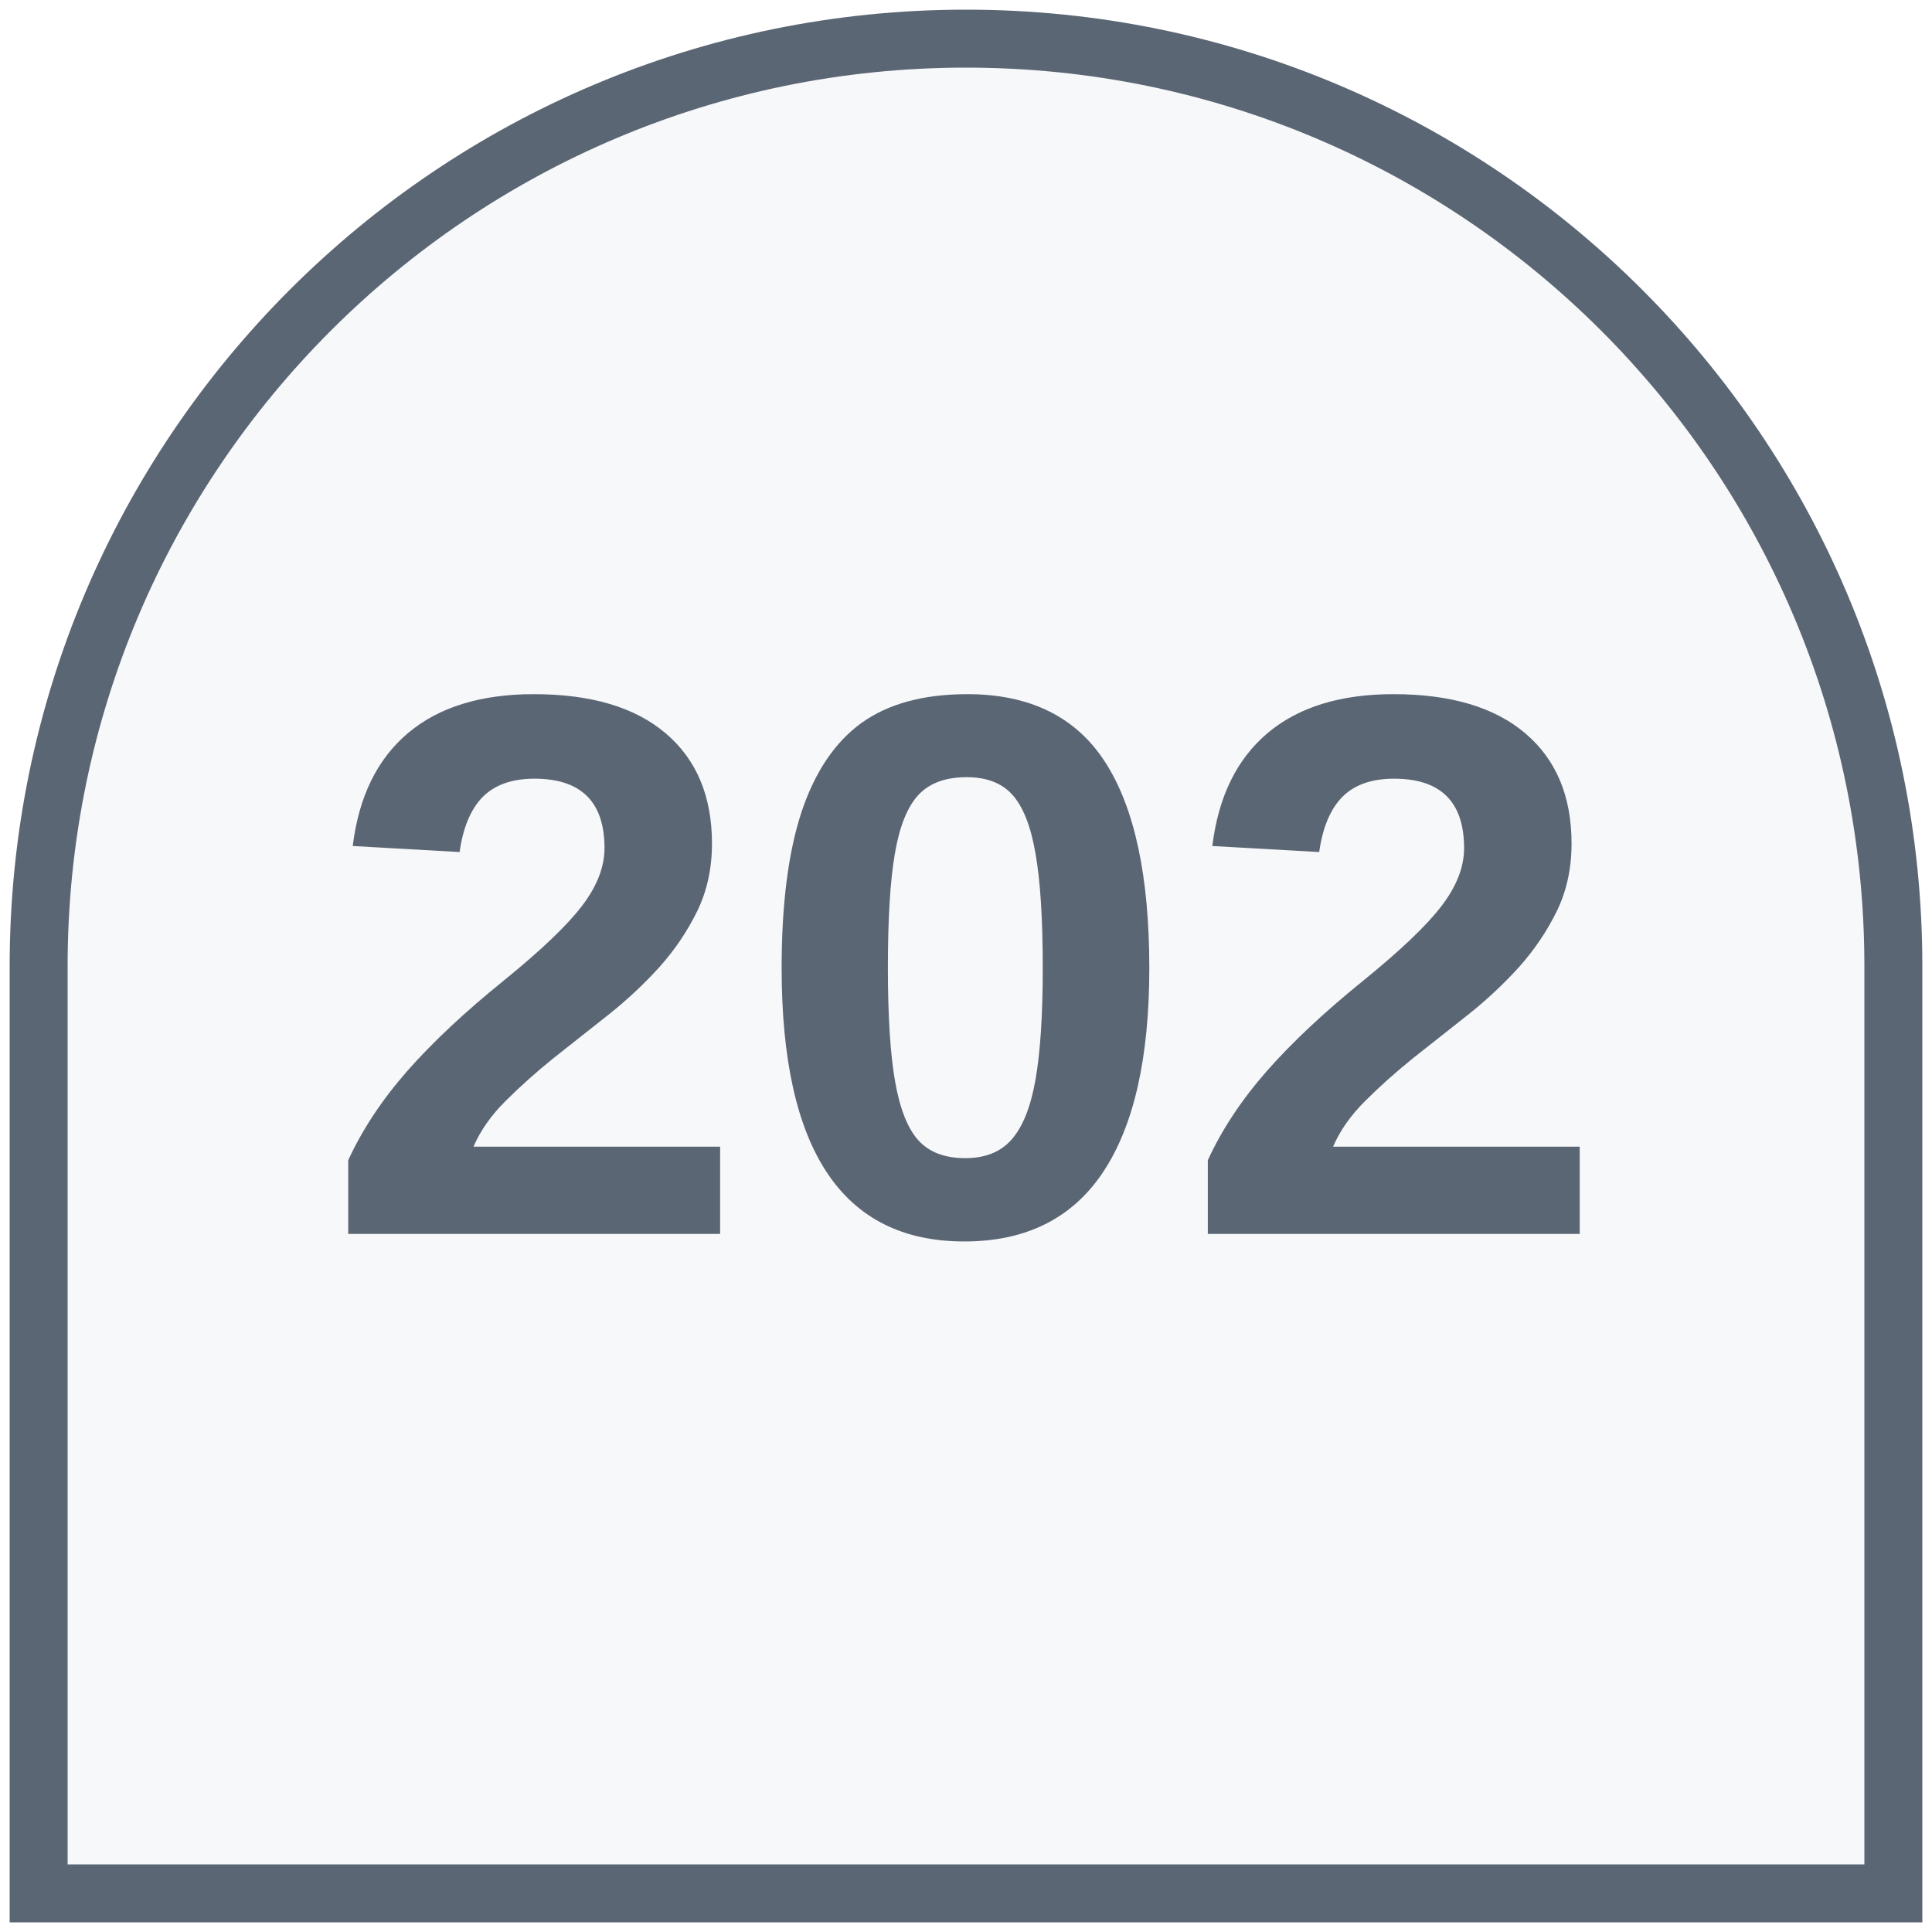
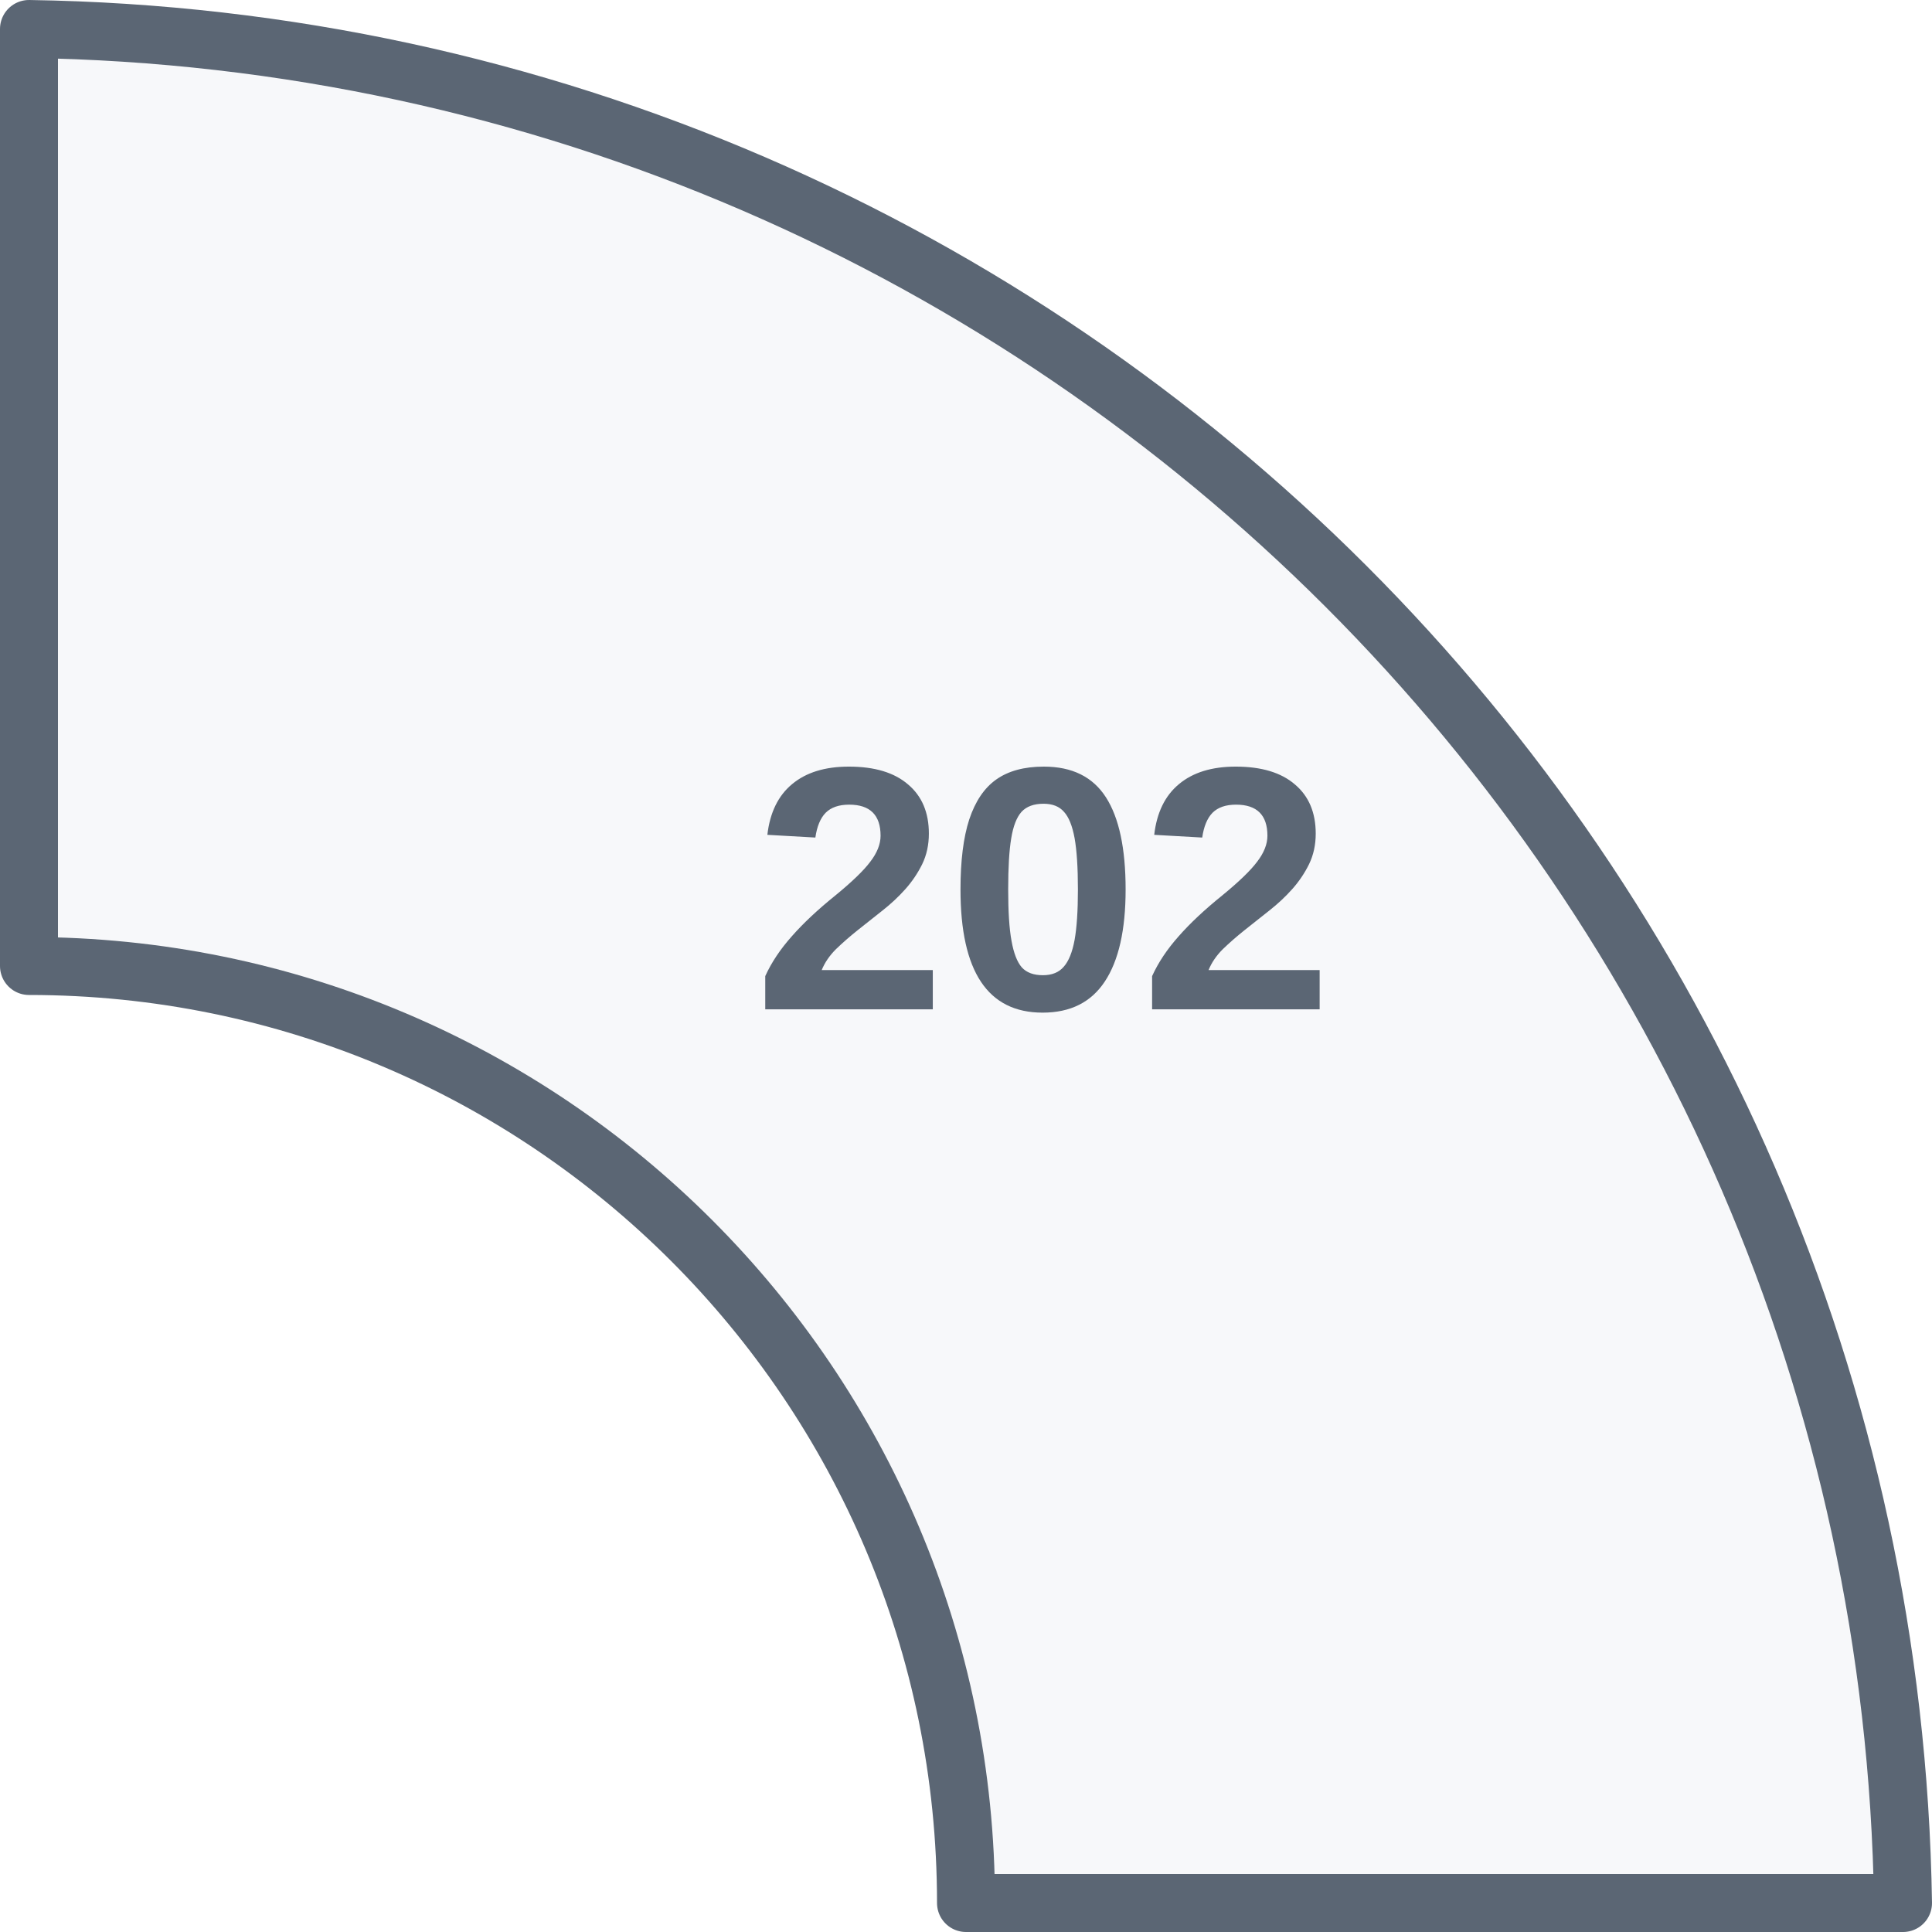
<svg xmlns="http://www.w3.org/2000/svg" viewBox="0 0 100 100" width="100" height="100">
-   <path d="M2 98 V50 A 48 48 0 0 1 98 50 V98 Z" fill="#f7f8fa" stroke="#5b6674" stroke-width="3" />
-   <text x="50" y="50" font-family="Arial, sans-serif" font-size="40.0" font-weight="bold" fill="#5b6674" text-anchor="middle" dominant-baseline="central">202</text>
+   <path d="M1.5 1.5 A98.5 98.5 0 0 1 98.5 98.5 L50 98.5 A48.5 48.5 0 0 0 1.5 50 Z" fill="#f7f8fa" stroke="#5b6674" stroke-width="3" stroke-linejoin="round" />
+   <text x="54" y="46" font-family="Arial, sans-serif" font-size="18" font-weight="bold" fill="#5b6674" text-anchor="middle" dominant-baseline="central">202</text>
</svg>
